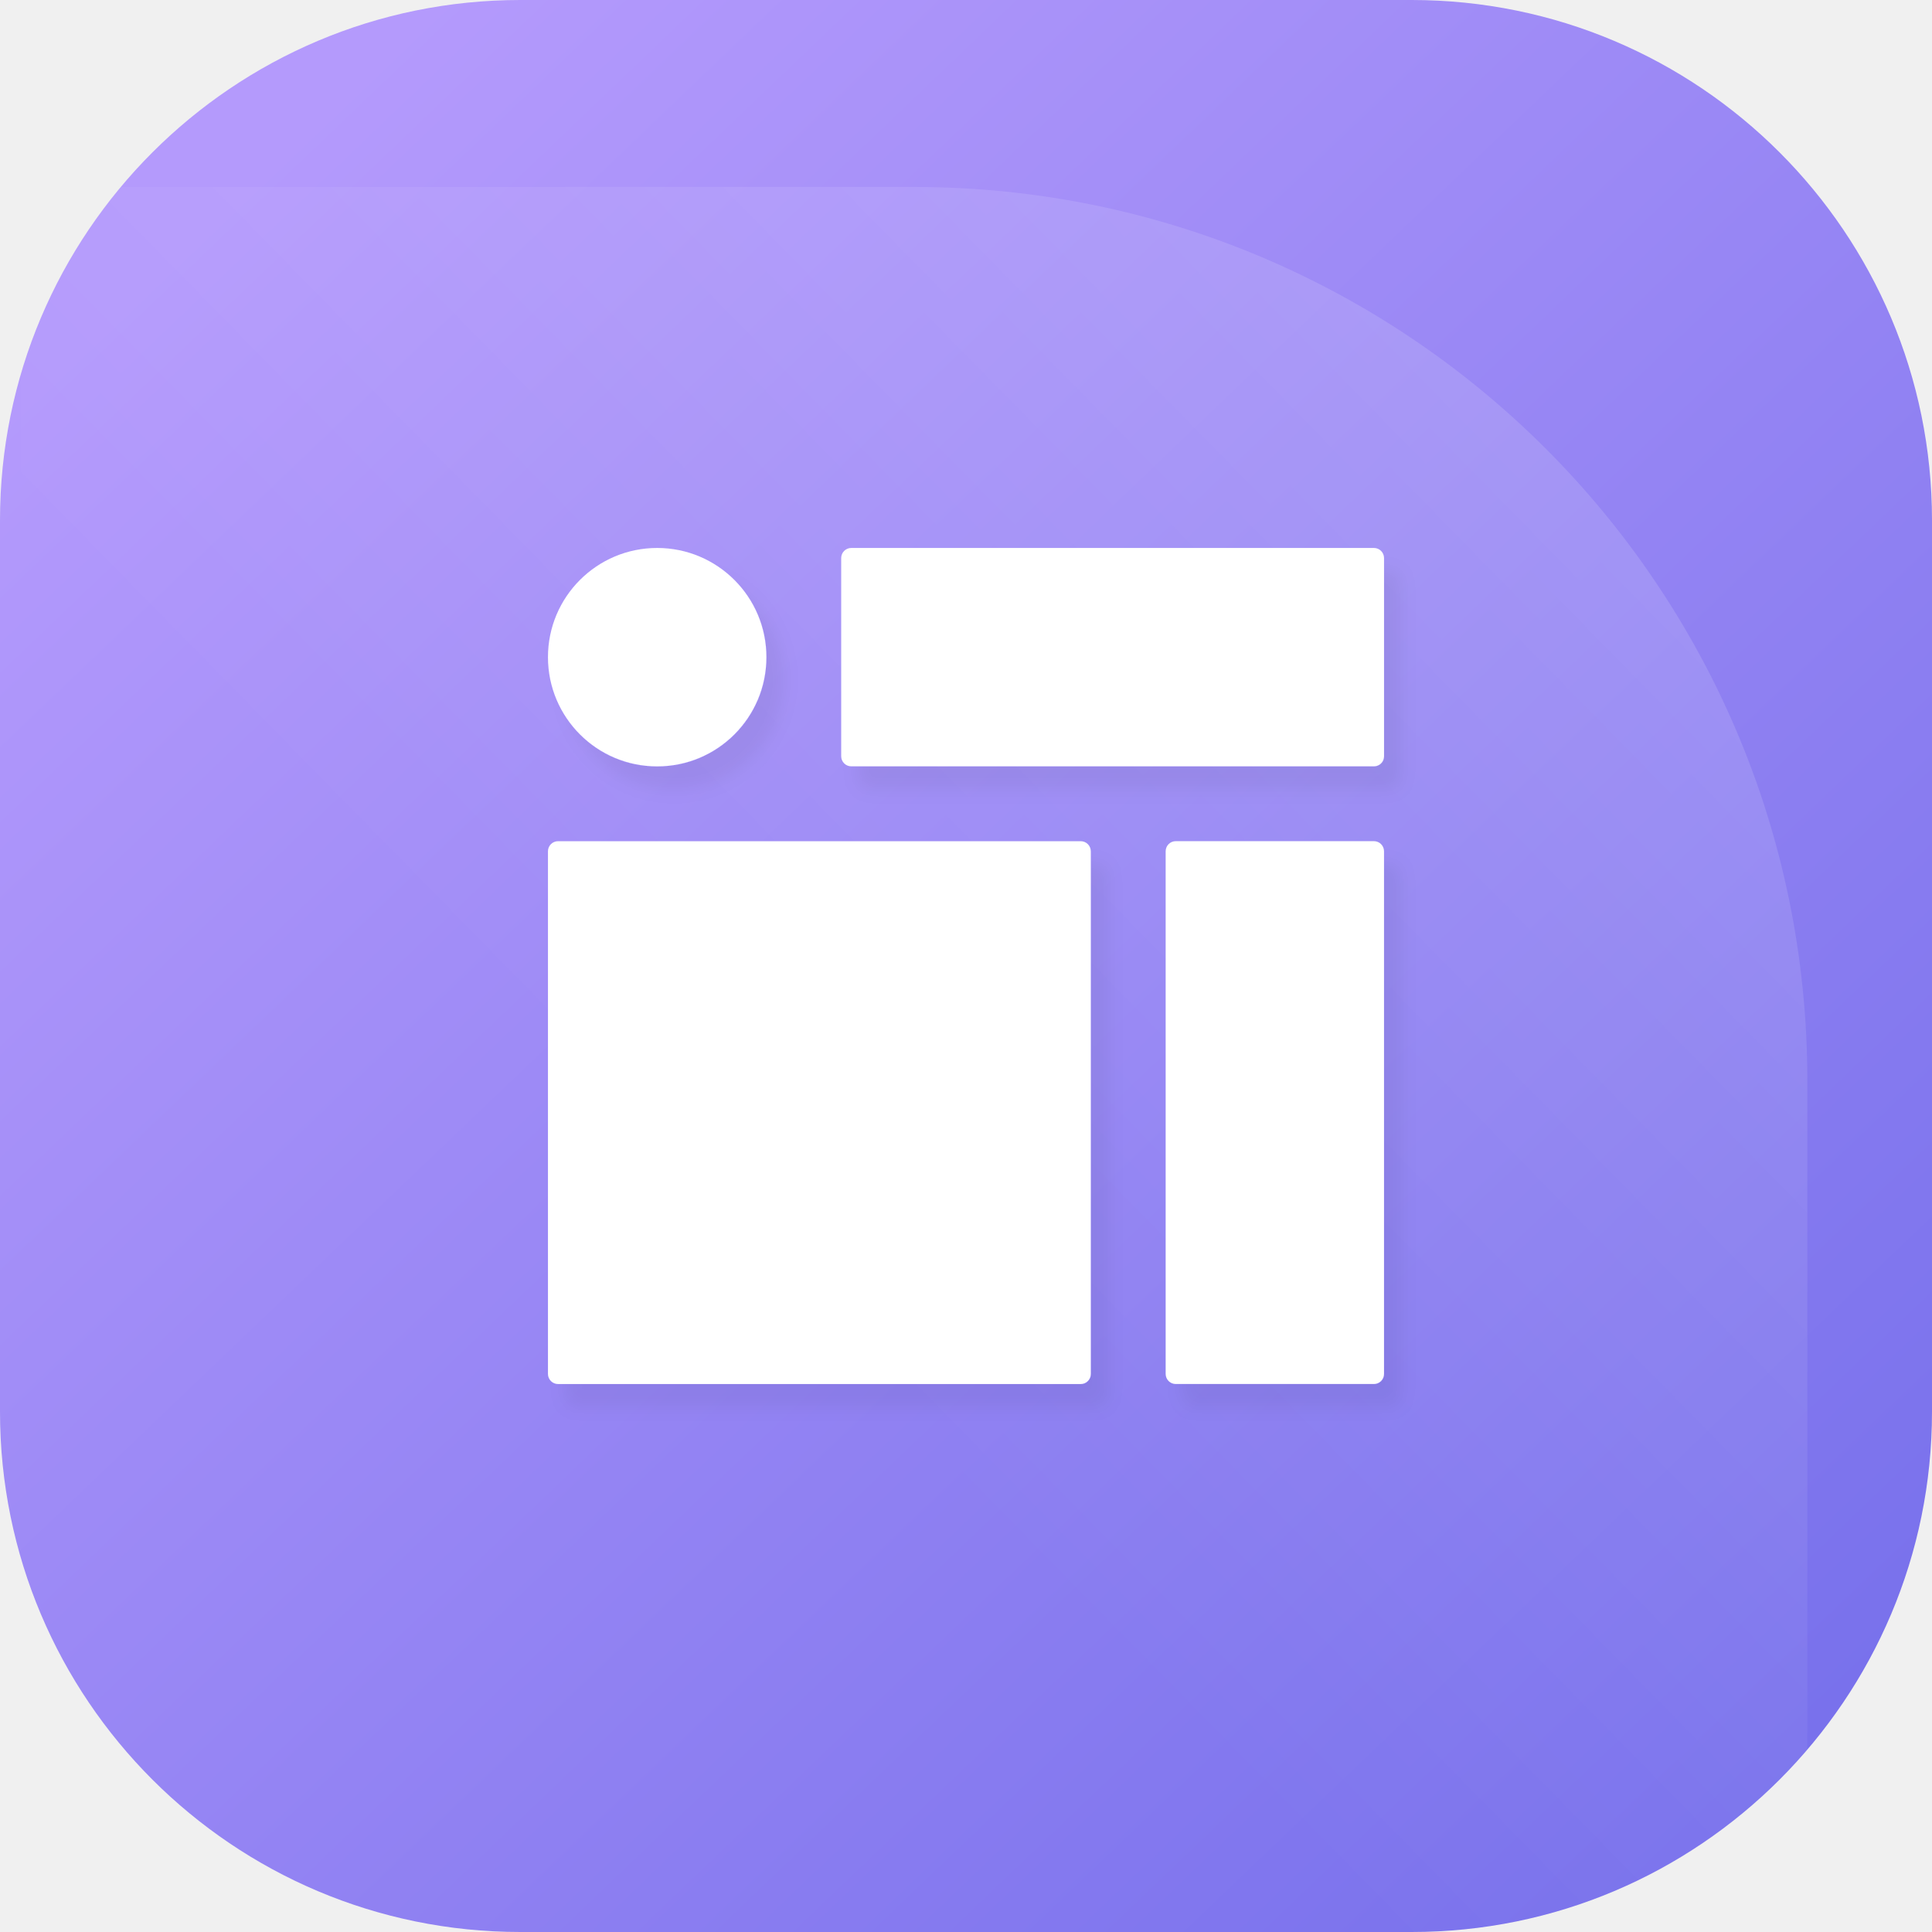
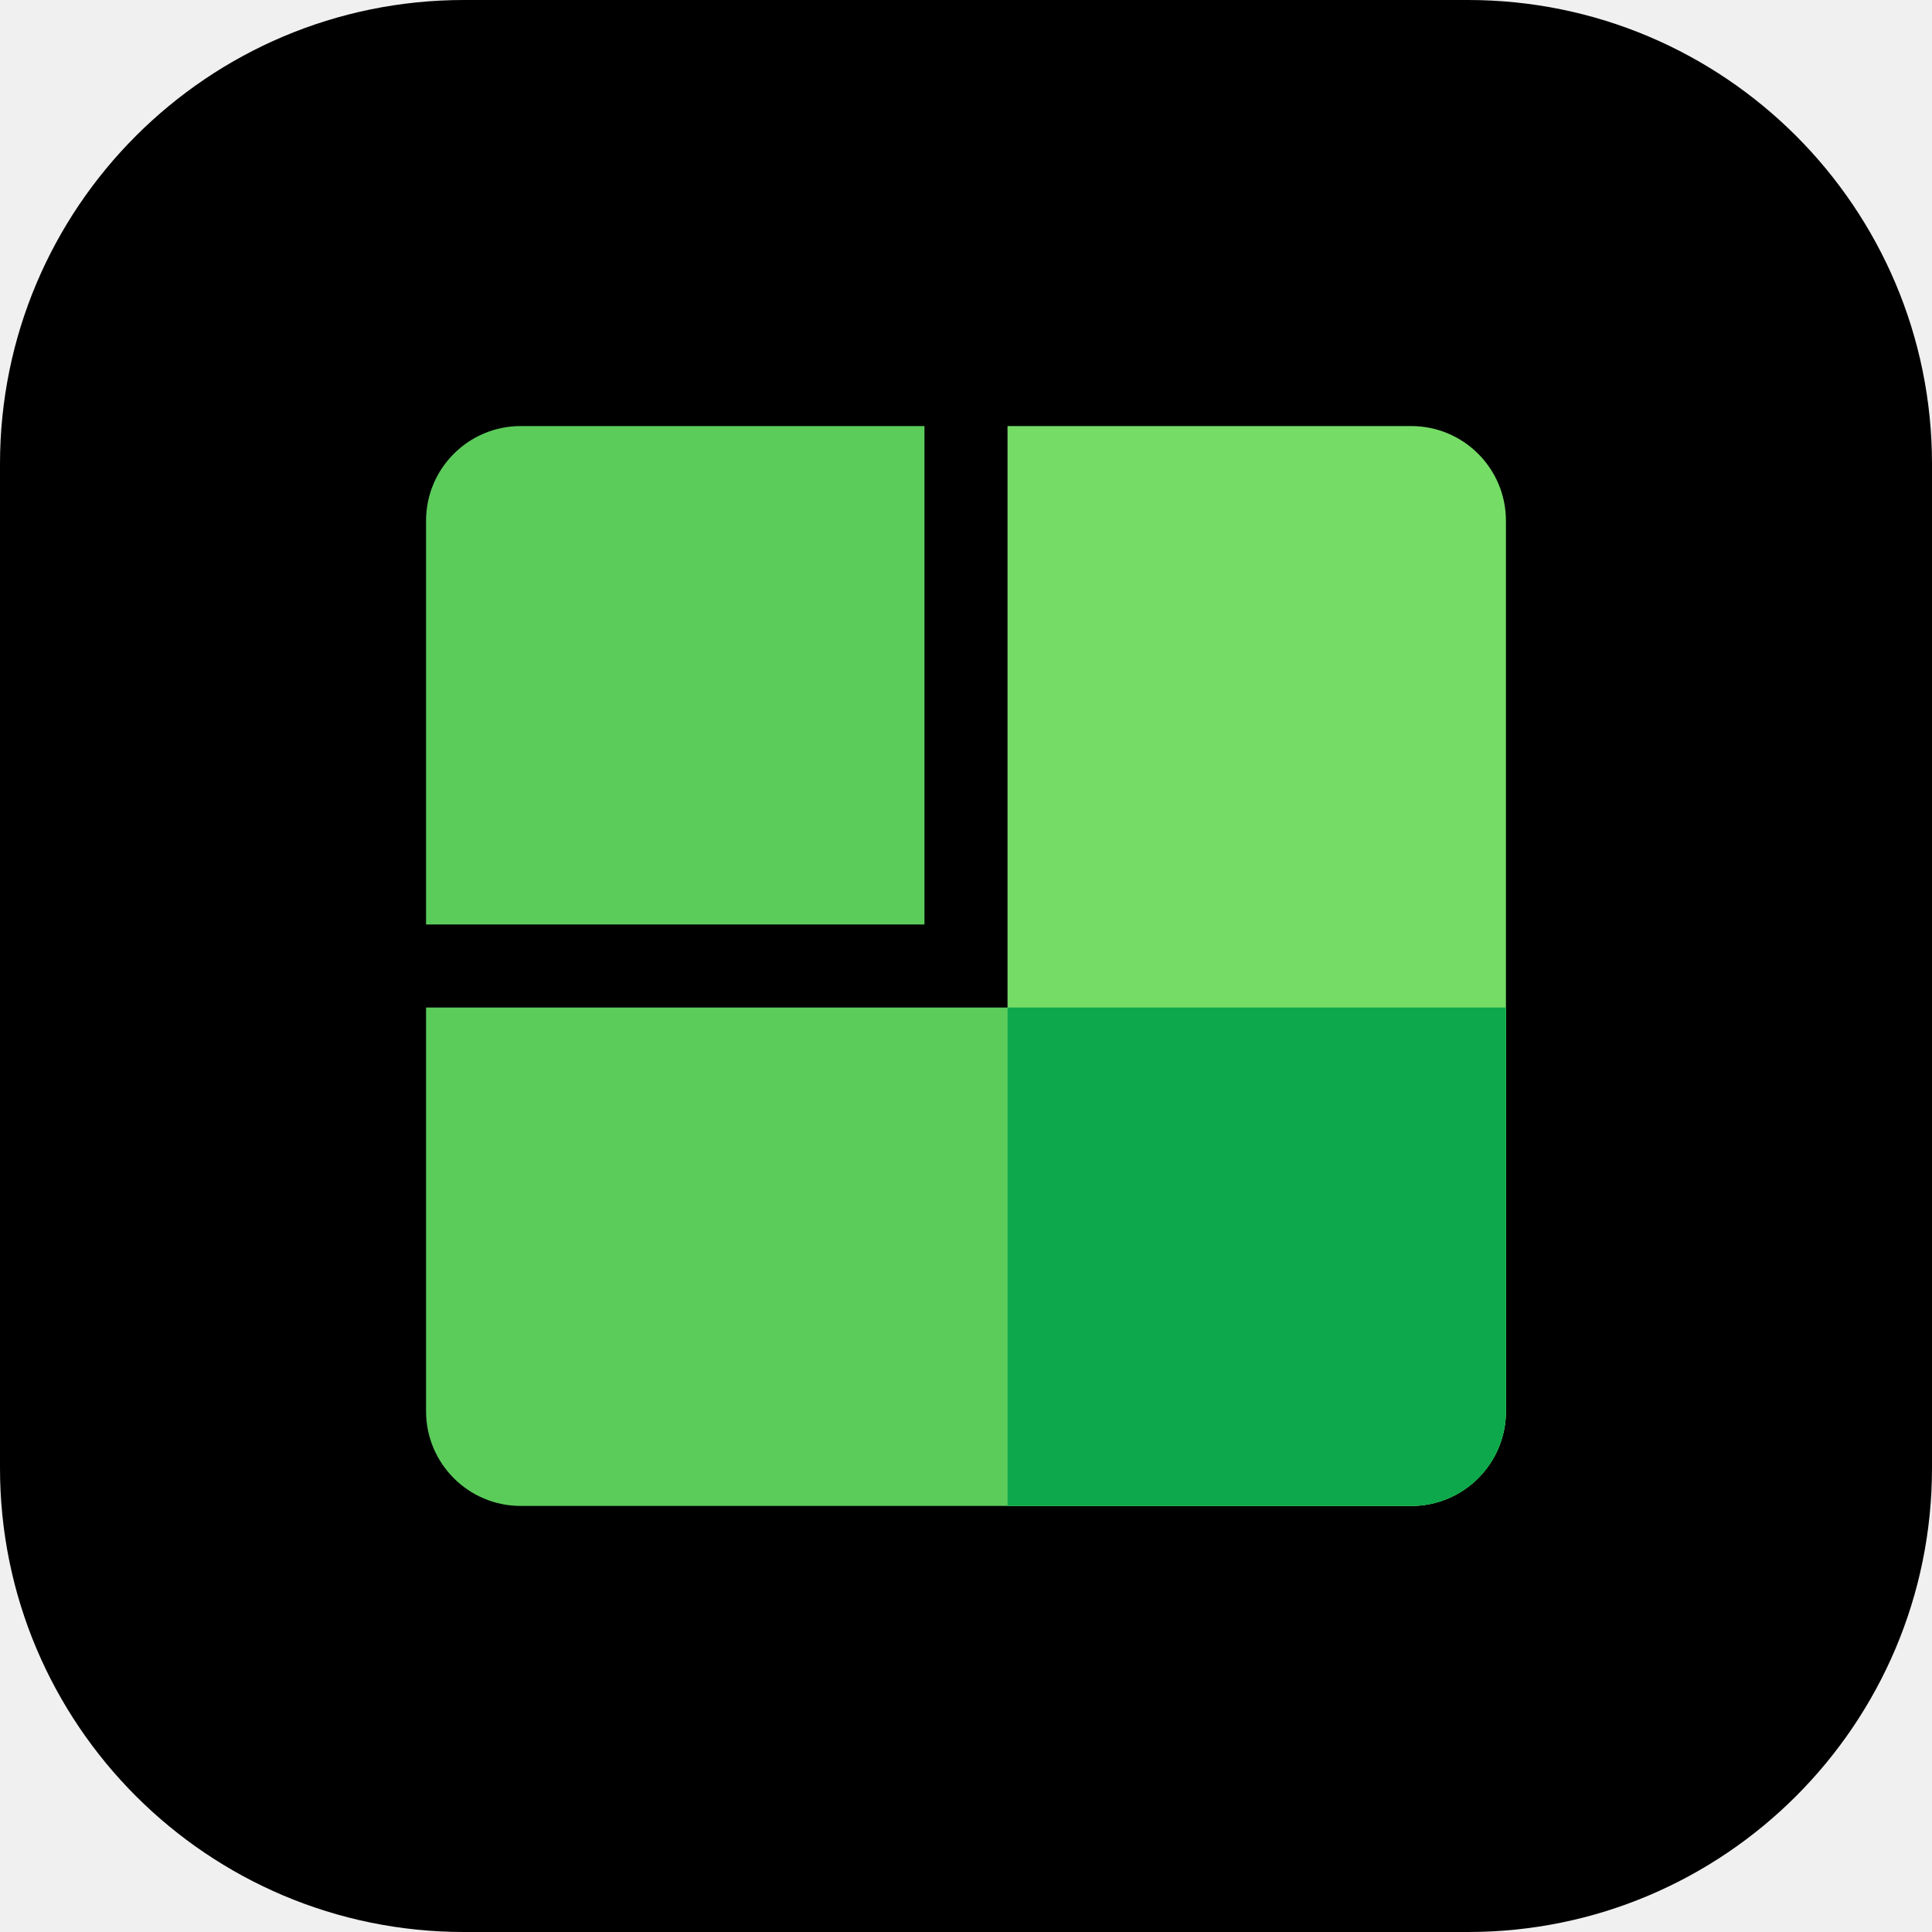
- <svg xmlns="http://www.w3.org/2000/svg" width="40" height="40" viewBox="0 0 40 40" fill="none">
-   <path d="M0 10.773C0 4.823 4.823 0 10.773 0H29.227C35.177 0 40 4.823 40 10.773V29.227C40 35.177 35.177 40 29.227 40H10.773C4.823 40 0 35.177 0 29.227V10.773Z" fill="url(#paint0_linear_3502_433)" />
-   <mask id="mask0_3502_433" style="maskType:alpha" maskUnits="userSpaceOnUse" x="0" y="0" width="40" height="40">
-     <rect width="40" height="40" rx="10.773" fill="url(#paint1_linear_3502_433)" />
-   </mask>
-   <g mask="url(#mask0_3502_433)">
-     <path d="M37.419 22.366C37.419 12.151 29.139 3.871 18.925 3.871H0.43V40.86H37.419V22.366Z" fill="url(#paint2_linear_3502_433)" />
-   </g>
-   <g filter="url(#filter0_d_3502_433)">
-     <rect x="17.416" y="11.345" width="11.239" height="4.521" rx="0.209" fill="white" />
-     <rect x="11.345" y="17.416" width="11.239" height="11.239" rx="0.209" fill="white" />
-     <circle cx="13.606" cy="13.606" r="2.261" fill="white" />
-     <rect x="24.134" y="28.655" width="11.239" height="4.521" rx="0.209" transform="rotate(-90 24.1335 28.6549)" fill="white" />
-   </g>
-   <defs>
-     <filter id="filter0_d_3502_433" x="11.345" y="11.345" width="18.012" height="18.129" filterUnits="userSpaceOnUse" color-interpolation-filters="sRGB">
-       <feFlood flood-opacity="0" result="BackgroundImageFix" />
-       <feColorMatrix in="SourceAlpha" type="matrix" values="0 0 0 0 0 0 0 0 0 0 0 0 0 0 0 0 0 0 127 0" result="hardAlpha" />
-       <feOffset dx="0.351" dy="0.468" />
-       <feGaussianBlur stdDeviation="0.175" />
-       <feComposite in2="hardAlpha" operator="out" />
-       <feColorMatrix type="matrix" values="0 0 0 0 0 0 0 0 0 0 0 0 0 0 0 0 0 0 0.05 0" />
-       <feBlend mode="normal" in2="BackgroundImageFix" result="effect1_dropShadow_3502_433" />
-       <feBlend mode="normal" in="SourceGraphic" in2="effect1_dropShadow_3502_433" result="shape" />
-     </filter>
-     <linearGradient id="paint0_linear_3502_433" x1="-2.825" y1="-3.819" x2="44.094" y2="45.263" gradientUnits="userSpaceOnUse">
-       <stop offset="0.16" stop-color="#B49AFC" />
-       <stop offset="1" stop-color="#6A67E8" />
-     </linearGradient>
-     <linearGradient id="paint1_linear_3502_433" x1="-2.802" y1="-2.276" x2="37.239" y2="61.111" gradientUnits="userSpaceOnUse">
-       <stop offset="1" stop-color="#FFD55C" />
-     </linearGradient>
-     <linearGradient id="paint2_linear_3502_433" x1="32.249" y1="9.638" x2="0.43" y2="40.86" gradientUnits="userSpaceOnUse">
-       <stop stop-color="white" stop-opacity="0.16" />
-       <stop offset="0.531" stop-color="white" stop-opacity="0" />
-     </linearGradient>
-   </defs>
+ <svg xmlns="http://www.w3.org/2000/svg" width="458" height="458" viewBox="0 0 458 458" fill="none">
+   <rect width="458" height="458" rx="110" fill="black" />
+   <path d="M356.998 238.847V334.544C356.998 346.946 346.944 357 334.542 357H123.456C111.054 357 101 346.946 101 334.544L101 238.847H356.998Z" fill="#5BCC5A" />
+   <path d="M219.153 101L219.153 219.153L101 219.153L101 123.456C101 111.054 111.054 101 123.456 101L219.153 101Z" fill="#5BCC5A" />
+   <path d="M334.542 101C346.944 101 356.998 111.054 356.998 123.456V334.544C356.998 346.946 346.944 357 334.542 357L238.845 356.998V101L334.542 101Z" fill="#75DC66" />
+   <path d="M238.845 356.998L238.845 238.845L356.998 238.847V334.544C356.998 346.87 347.067 356.876 334.769 356.998L238.845 356.998Z" fill="#0DA84C" />
</svg>
